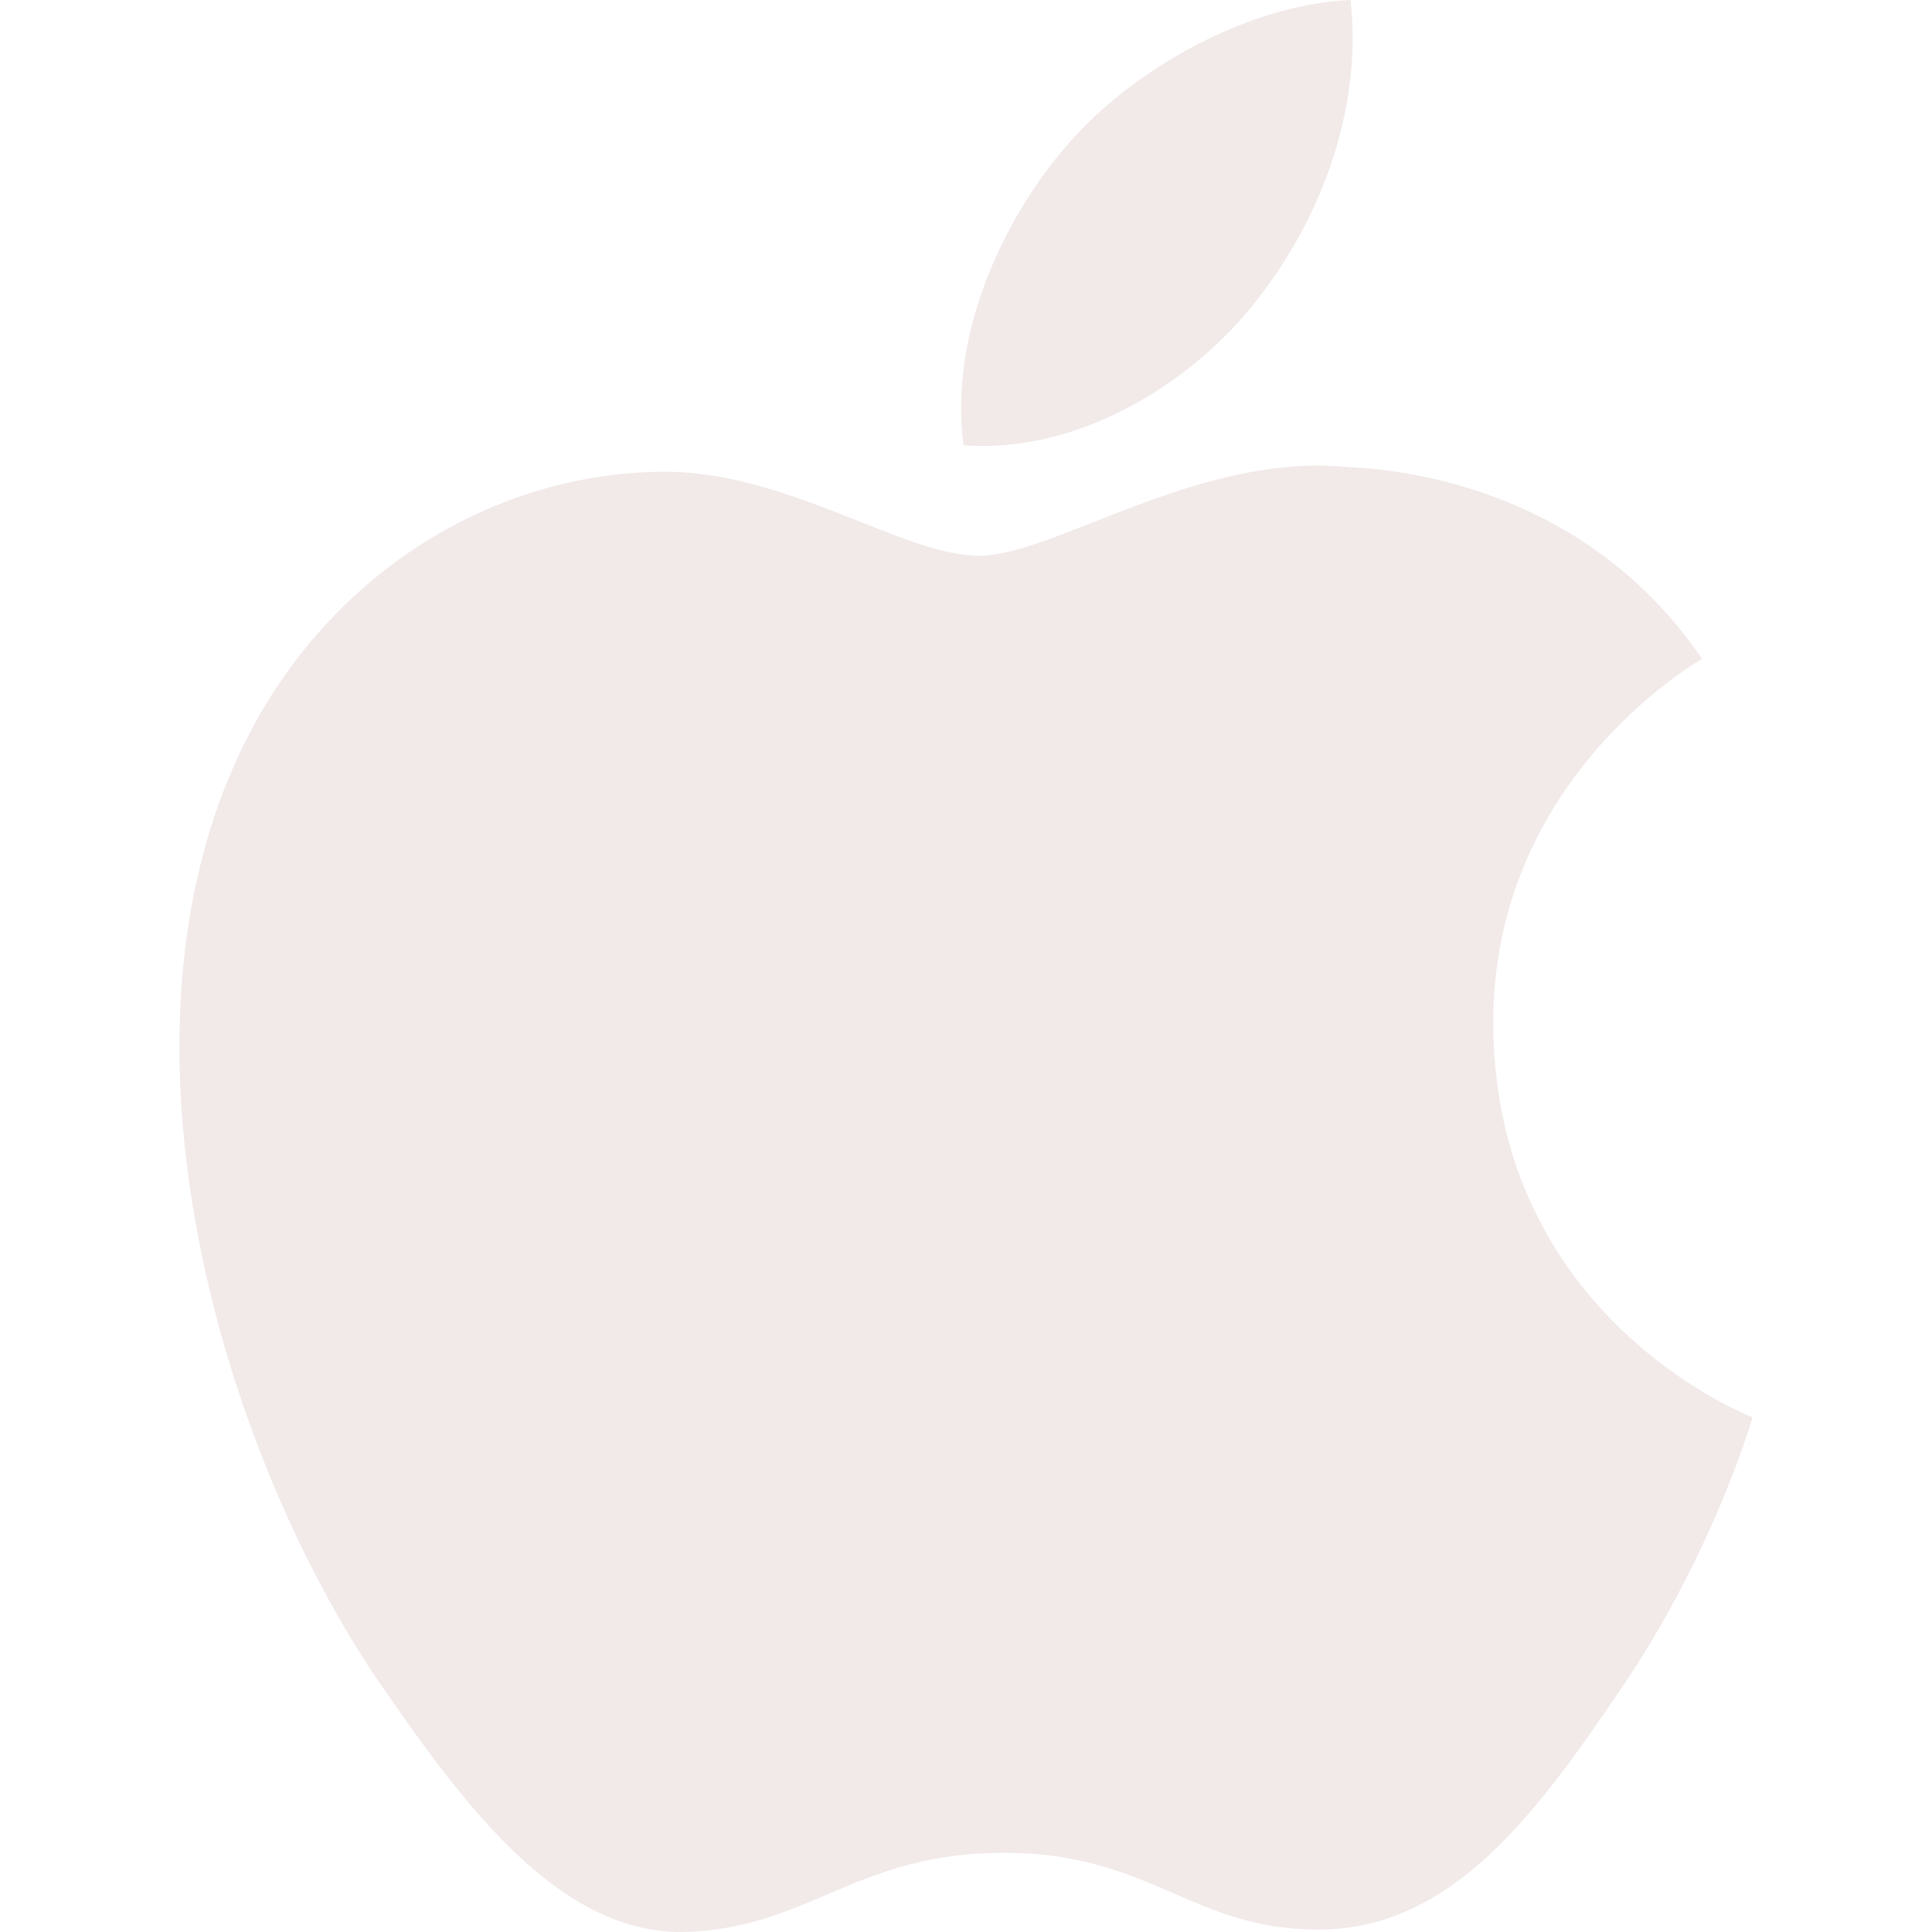
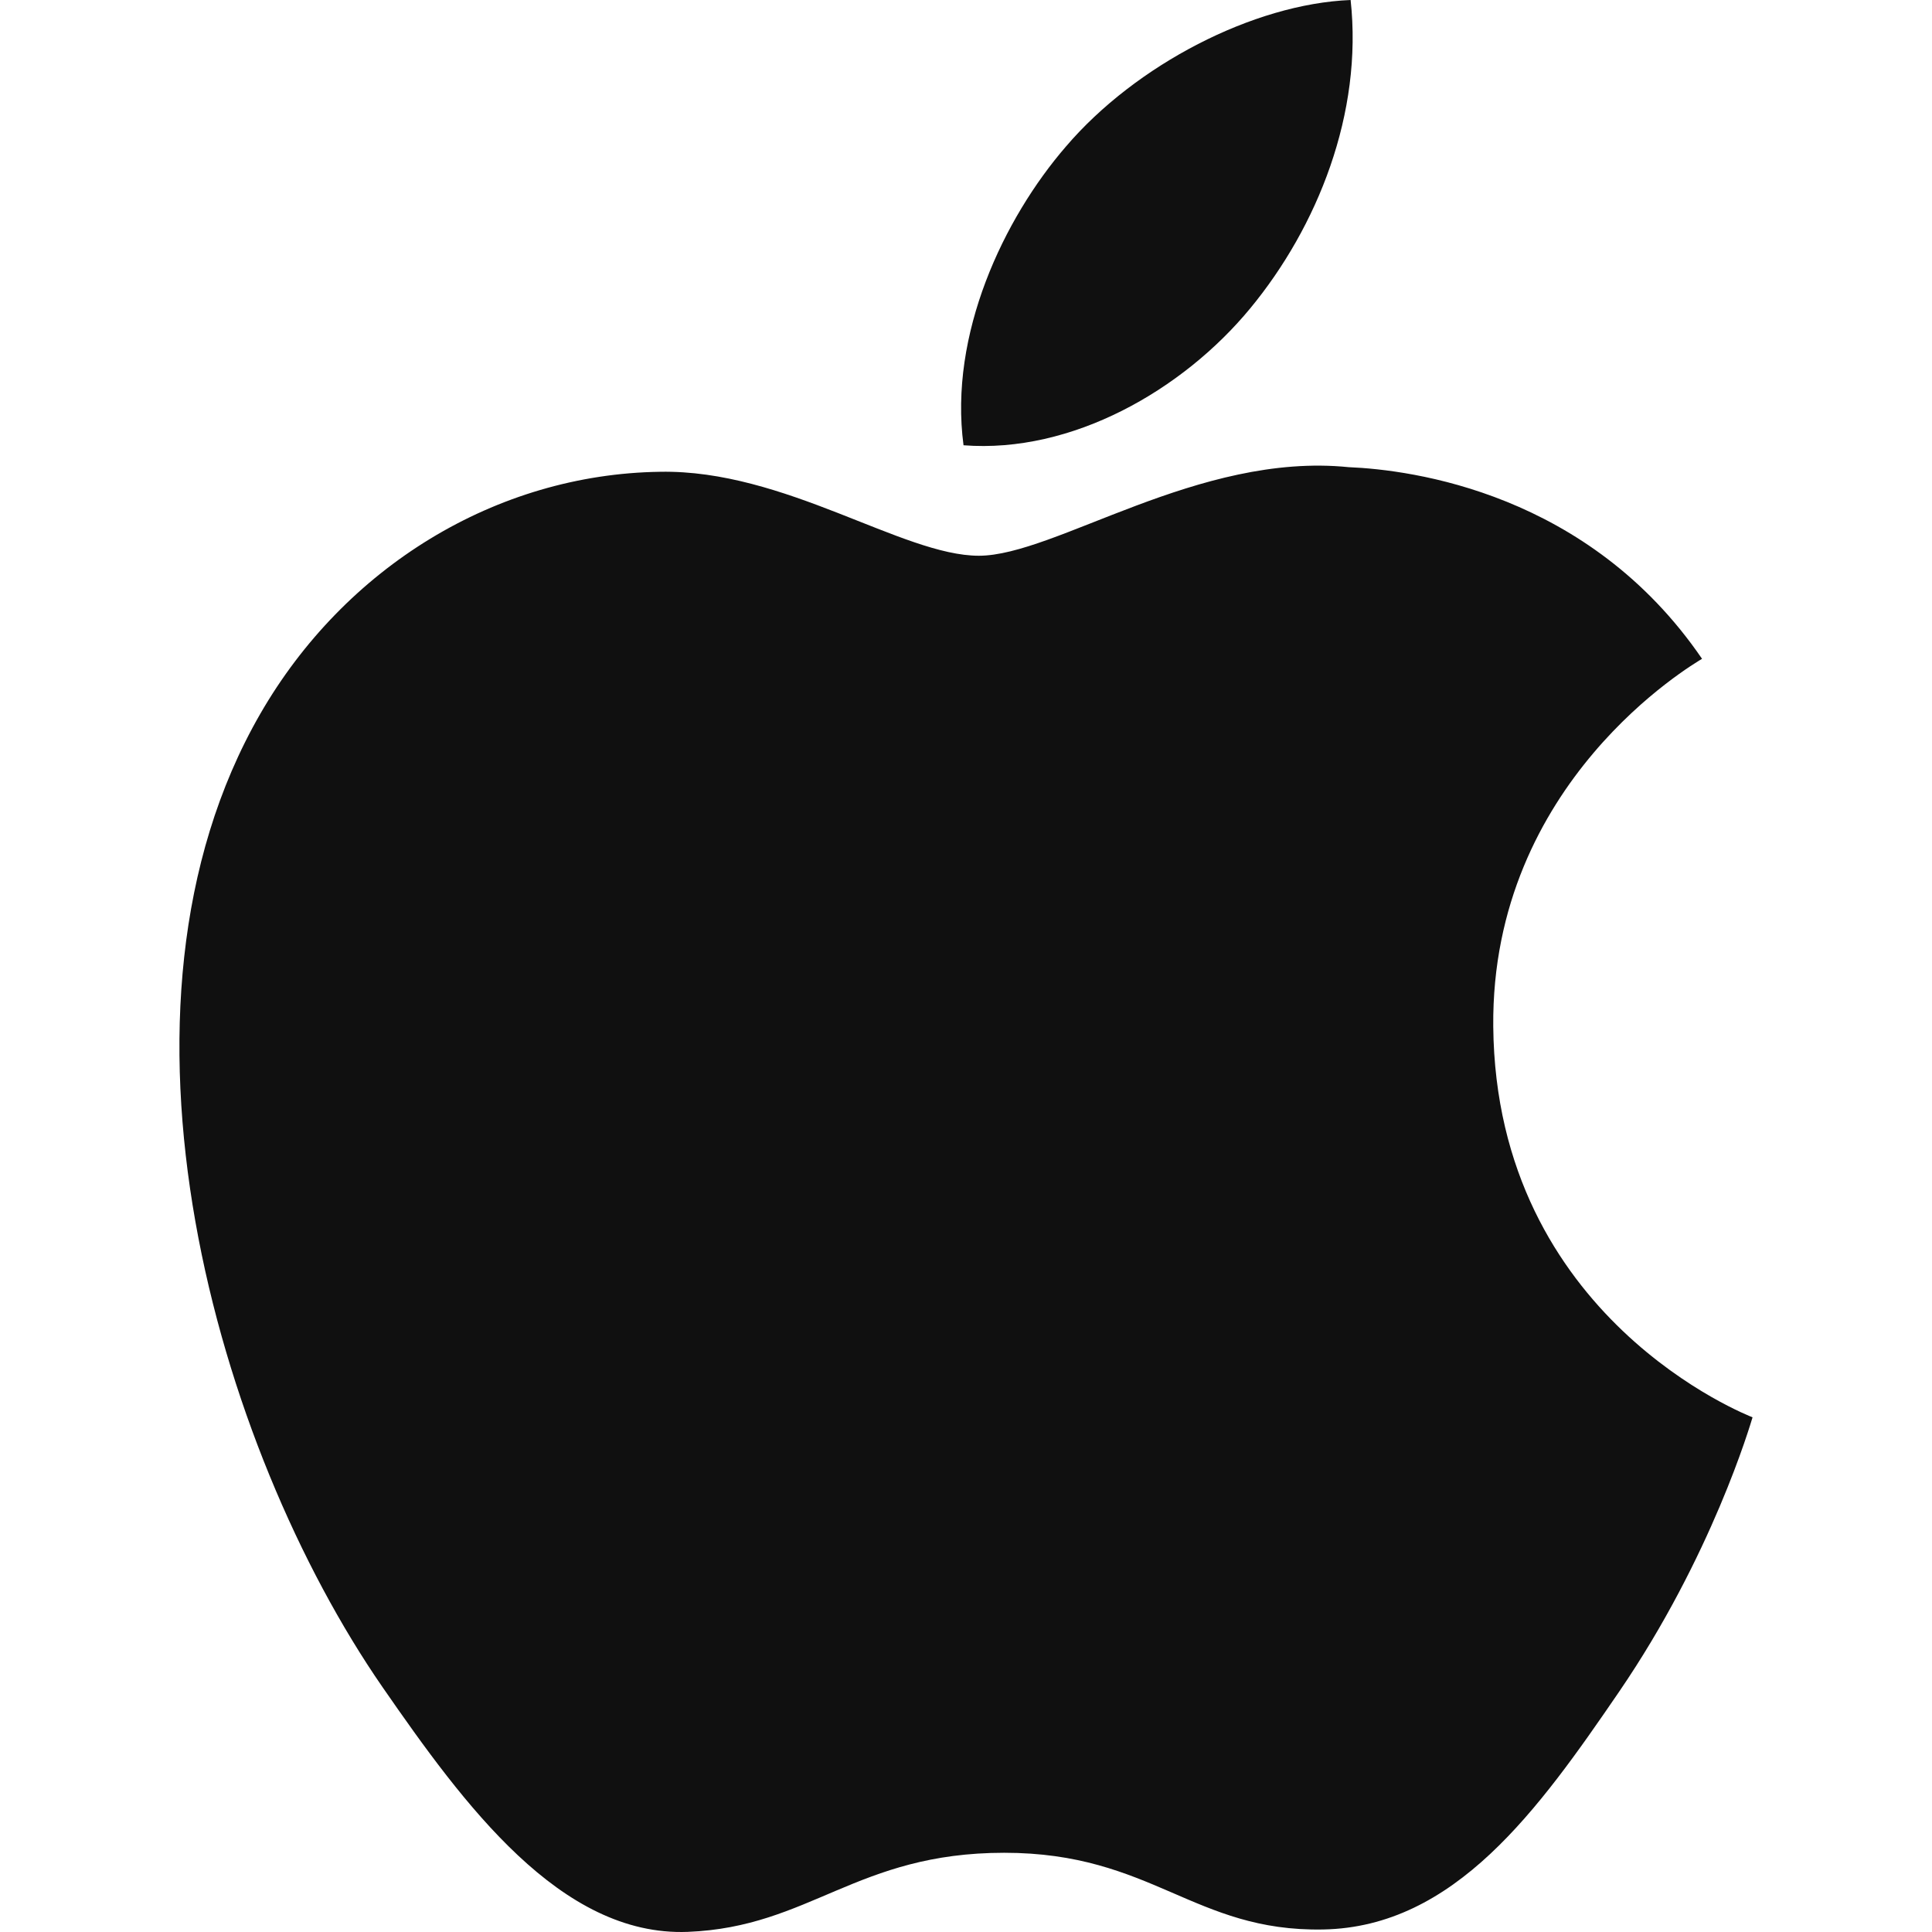
- <svg xmlns="http://www.w3.org/2000/svg" fill="#f2e9e9" width="800px" height="800px" viewBox="-52.01 0 560.035 560.035">
+ <svg xmlns="http://www.w3.org/2000/svg" fill="#101010" width="800px" height="800px" viewBox="-52.01 0 560.035 560.035">
  <path d="M380.844 297.529c.787 84.752 74.349 112.955 75.164 113.314-.622 1.988-11.754 40.191-38.756 79.652-23.343 34.117-47.568 68.107-85.731 68.811-37.499.691-49.557-22.236-92.429-22.236-42.859 0-56.256 21.533-91.753 22.928-36.837 1.395-64.889-36.891-88.424-70.883-48.093-69.53-84.846-196.475-35.496-282.165 24.516-42.554 68.328-69.501 115.882-70.192 36.173-.69 70.315 24.336 92.429 24.336 22.1 0 63.59-30.096 107.208-25.676 18.26.76 69.517 7.376 102.429 55.552-2.652 1.644-61.159 35.704-60.523 106.559M310.369 89.418C329.926 65.745 343.089 32.79 339.498 0 311.308 1.133 277.22 18.785 257 42.445c-18.121 20.952-33.991 54.487-29.709 86.628 31.421 2.431 63.52-15.967 83.078-39.655" />
</svg>
